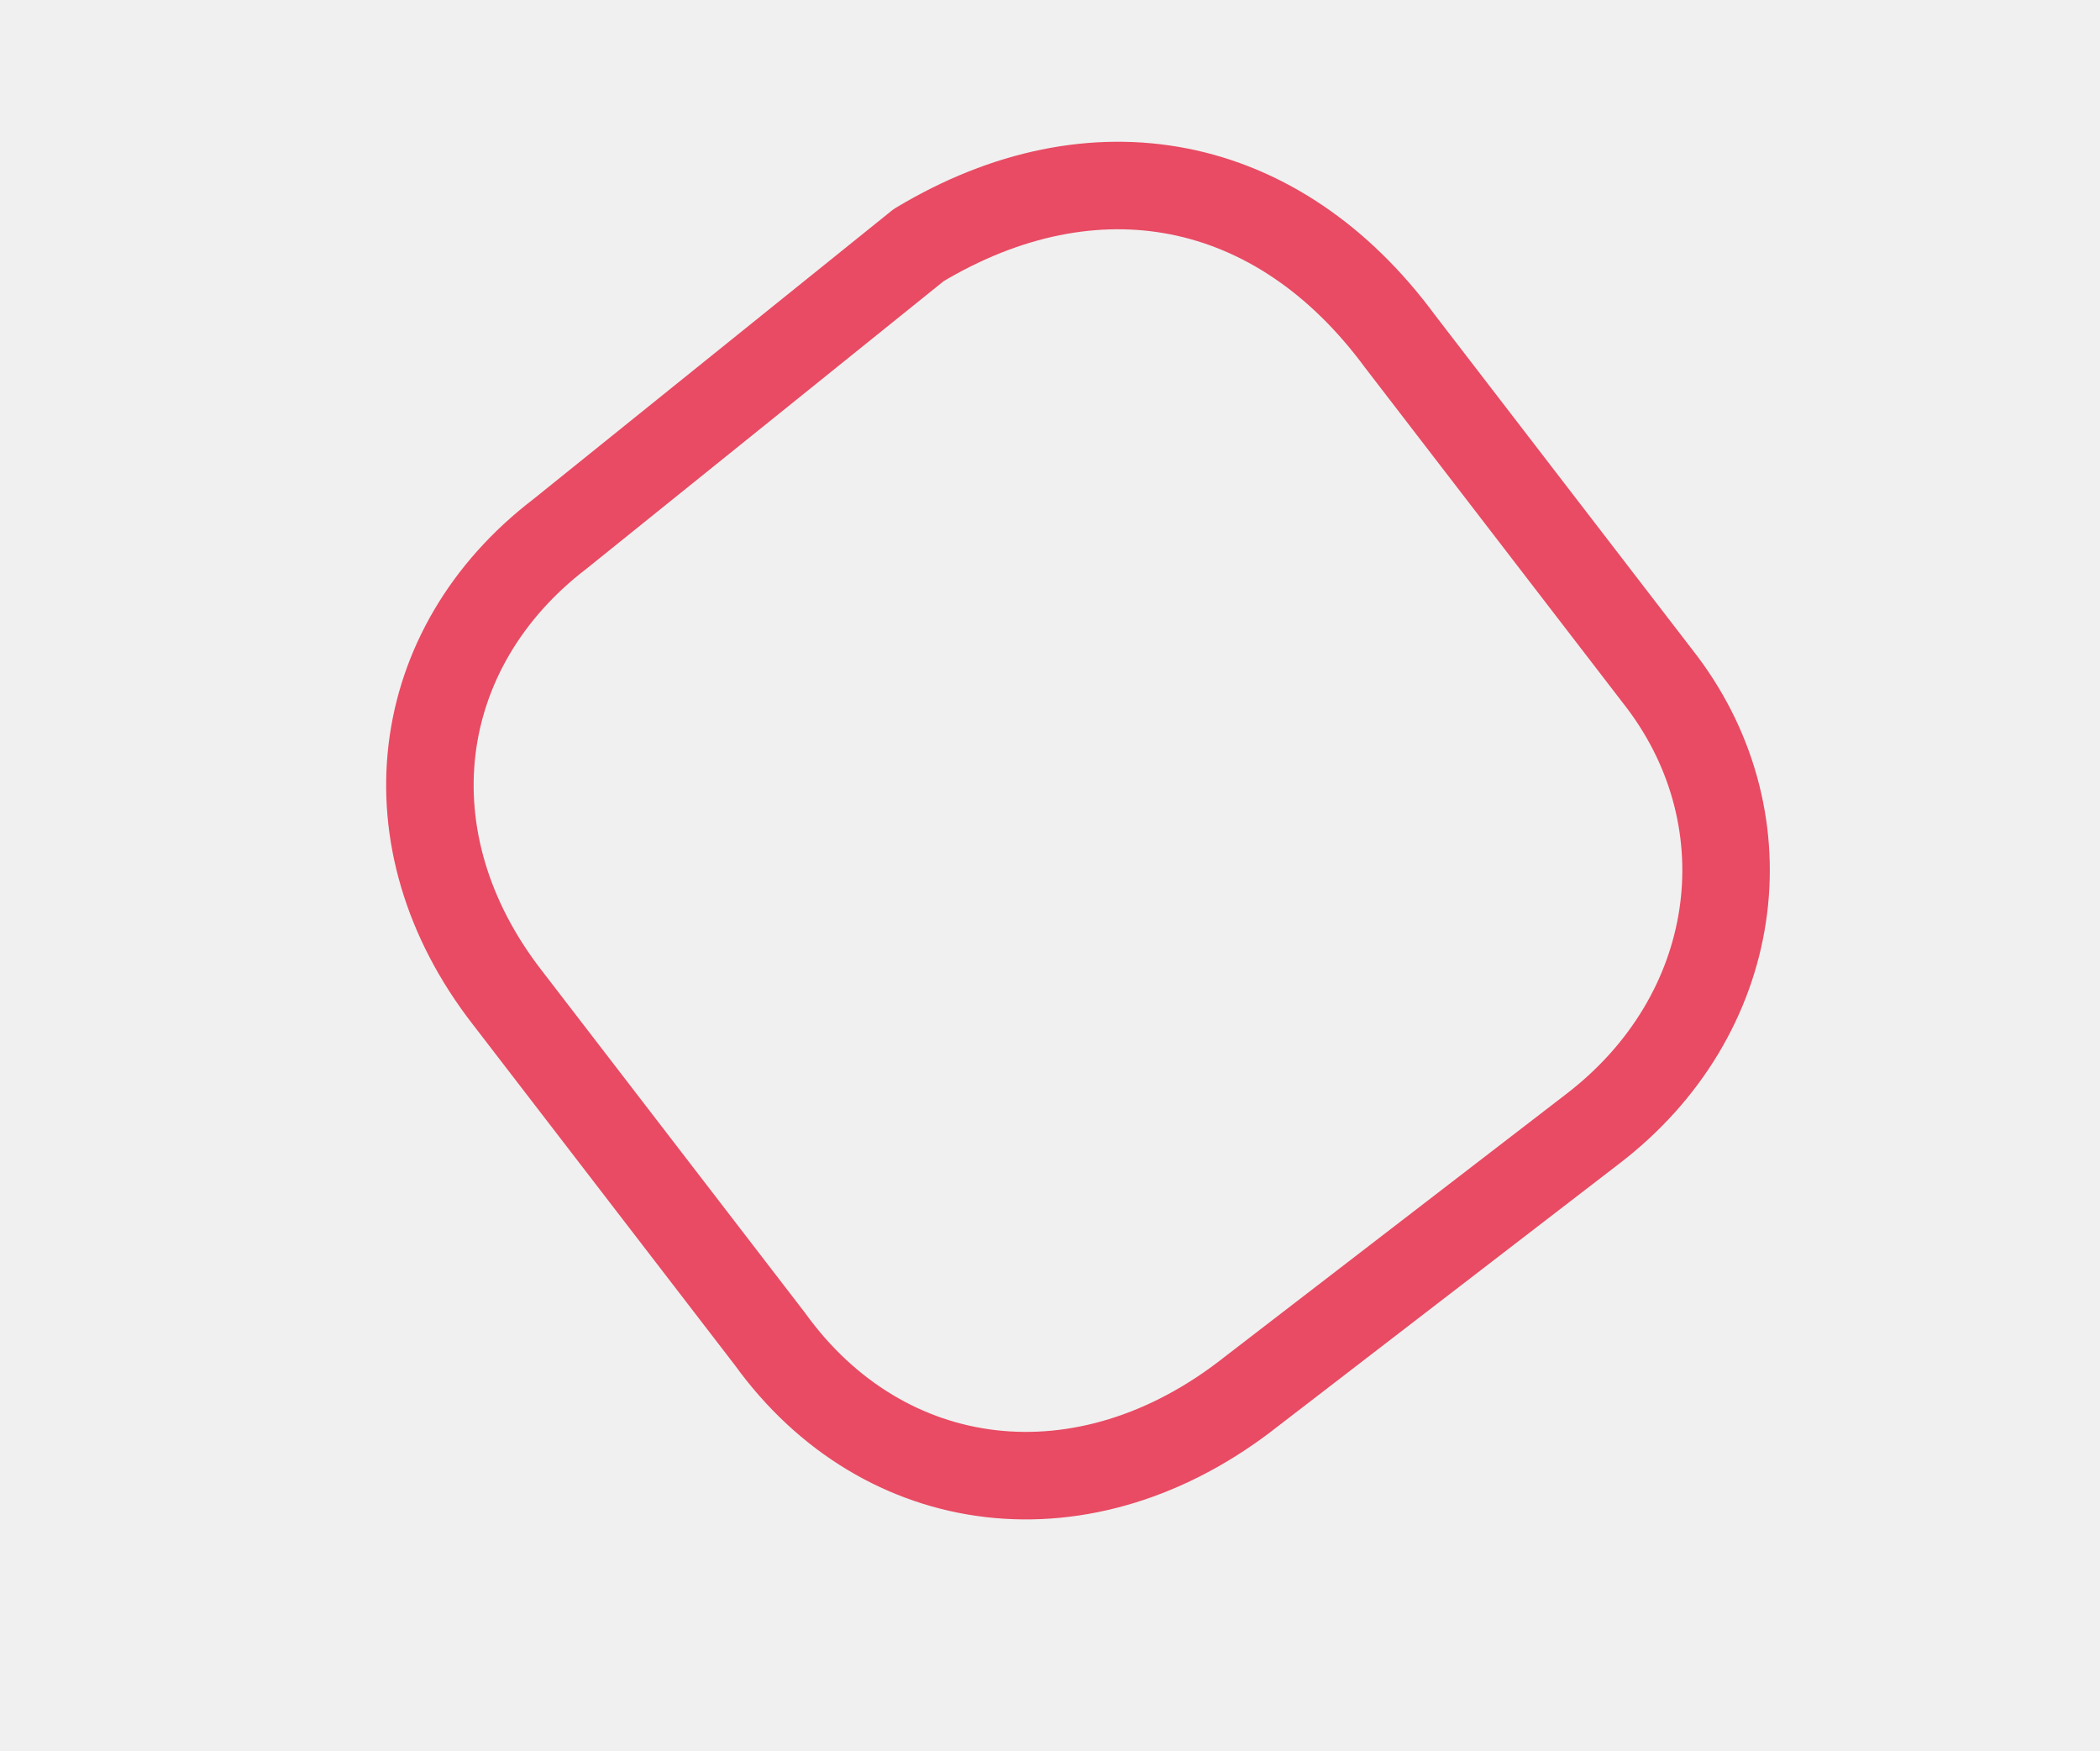
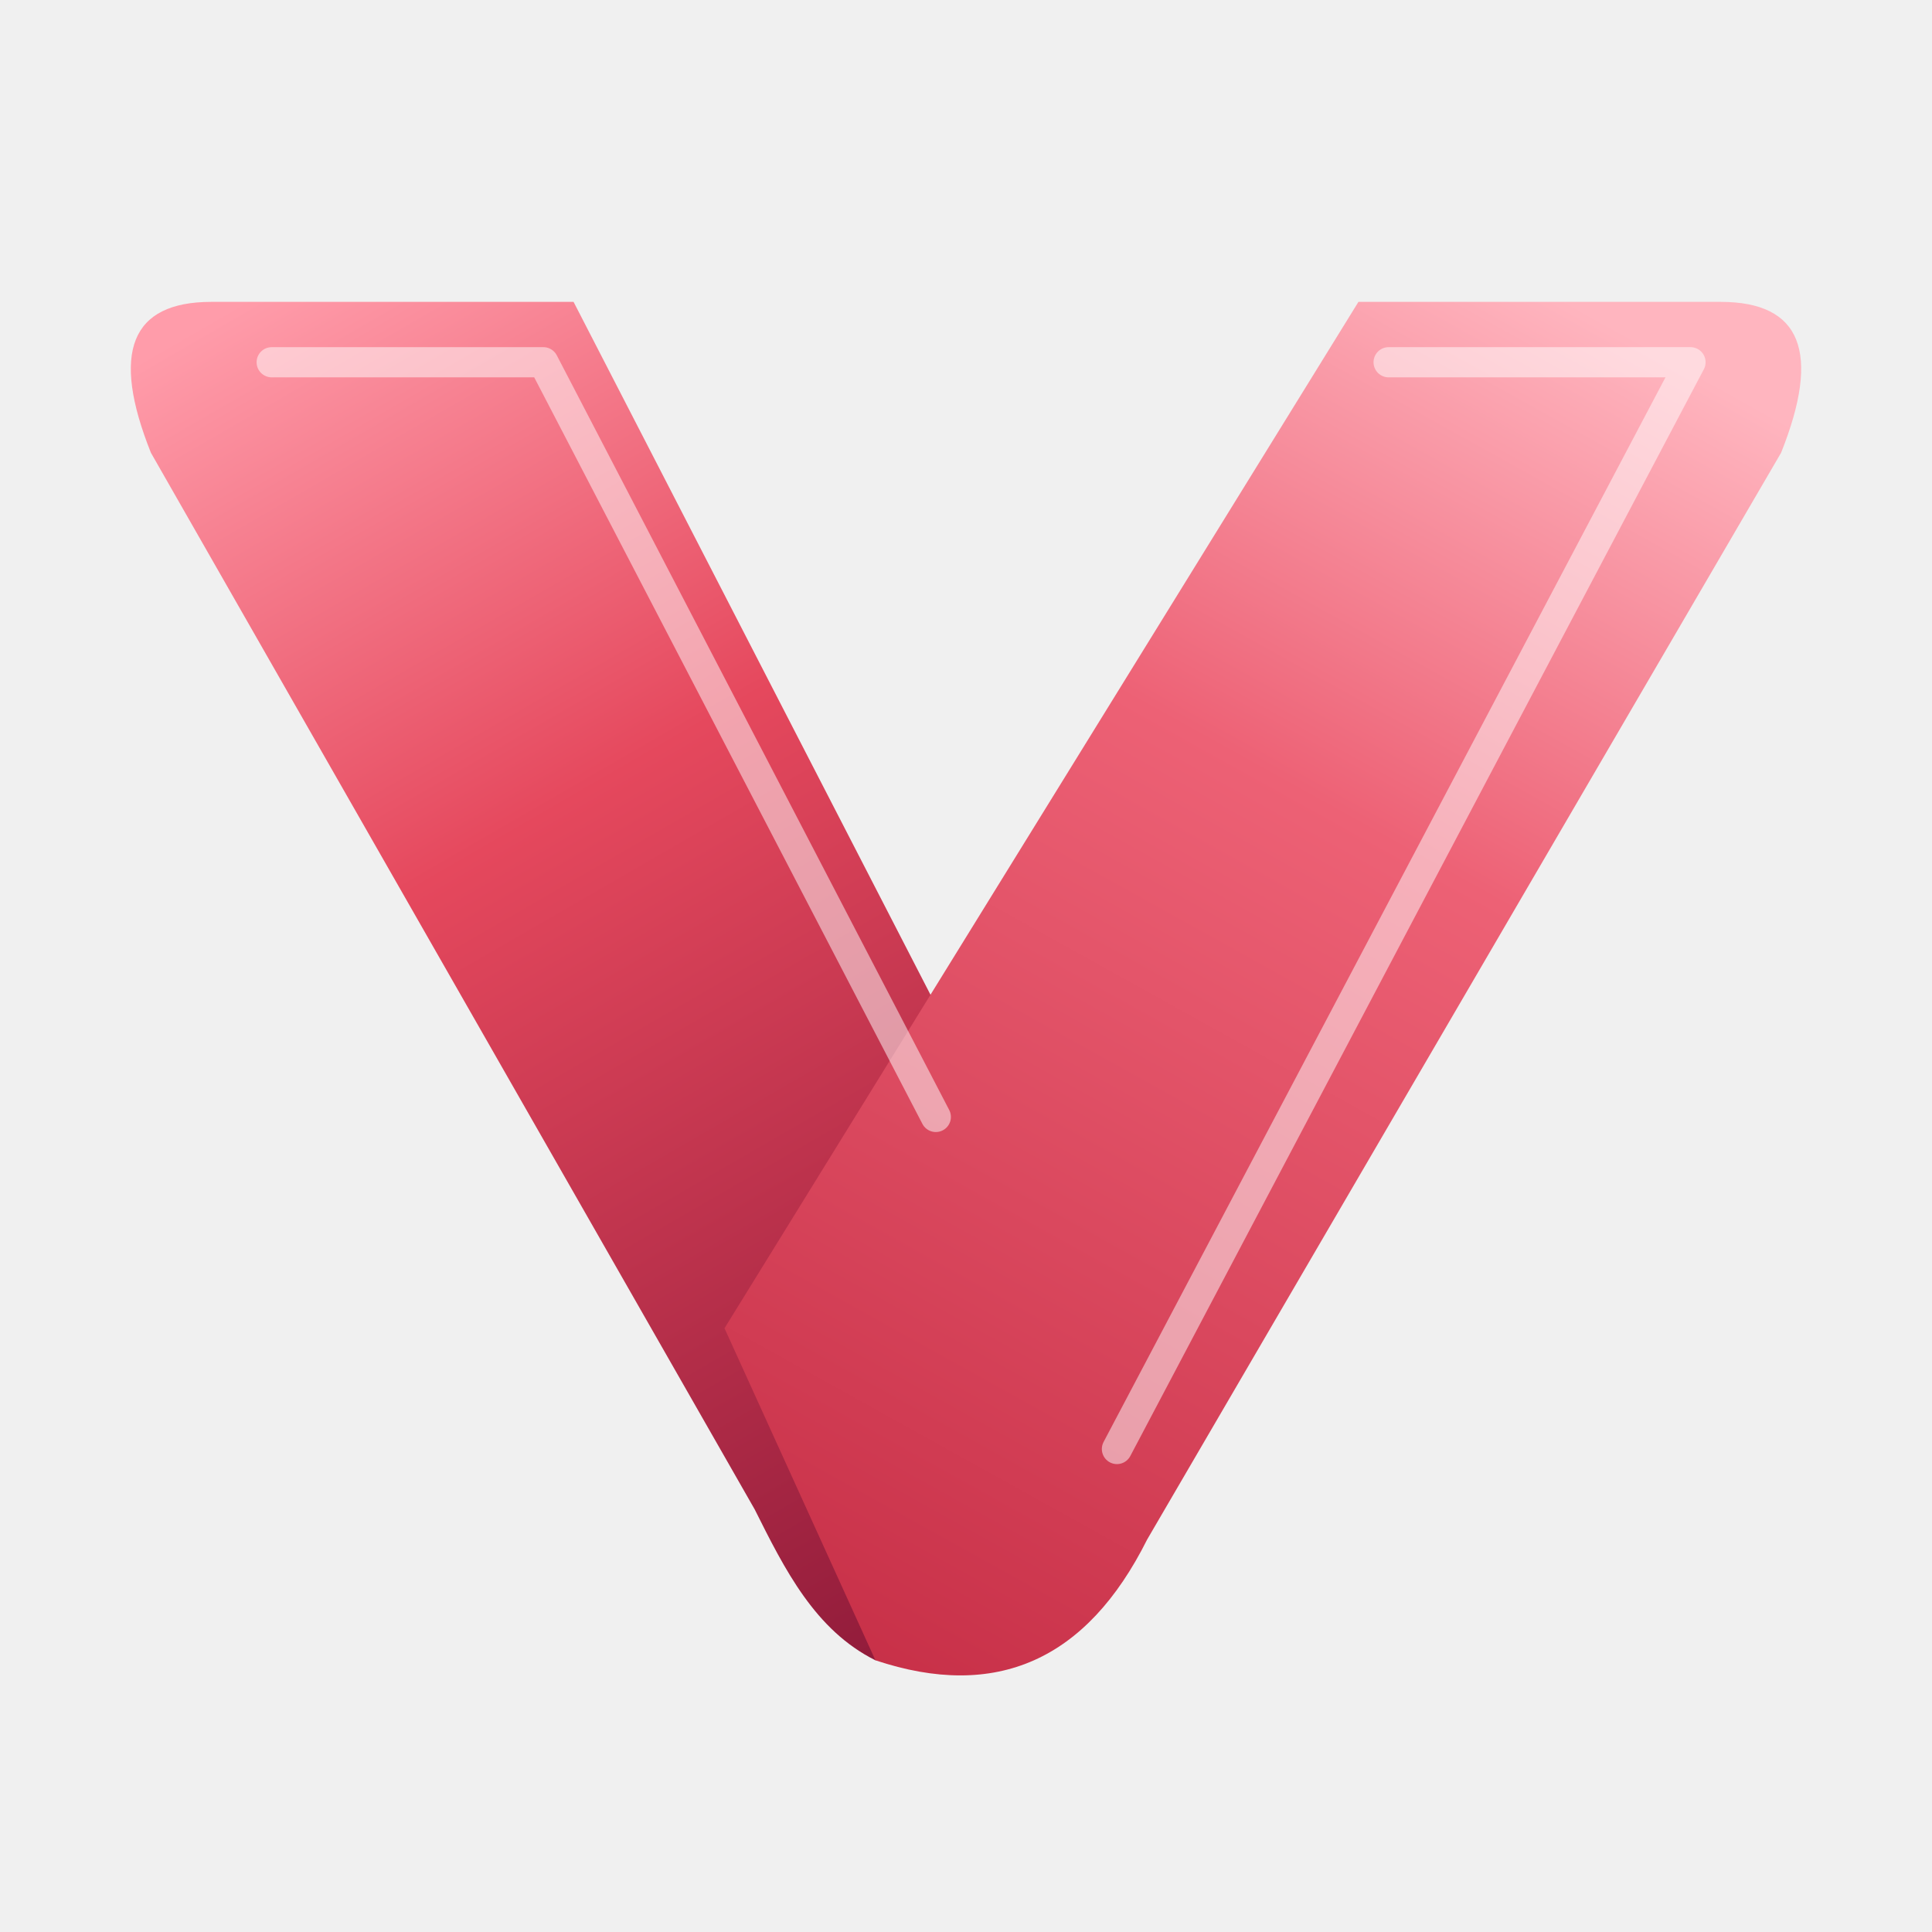
- <svg xmlns="http://www.w3.org/2000/svg" viewBox="0 0 240 200" role="img" aria-label="VAE logo">
-   <path id="mark" d="M 105 28 C 125 16 146 20 160 39 L 190 78 C 202 94 199 116 182 129 L 143 159 C 124 174 101 171 88 153 L 58 114 C 44 96 47 74 64 61 Z" fill="none" stroke="#E84B63" stroke-width="10" stroke-linejoin="round" stroke-linecap="round" pathLength="1" />
+ <svg xmlns="http://www.w3.org/2000/svg" viewBox="0 0 64 64" role="img" aria-label="VAE Creator and Business">
+   <defs>
+     <linearGradient id="left" x1="8" y1="10" x2="34" y2="55" gradientUnits="userSpaceOnUse">
+       <stop stop-color="#ff9caa" />
+       <stop offset=".38" stop-color="#e5485d" />
+       <stop offset="1" stop-color="#8b1838" />
+     </linearGradient>
+     <linearGradient id="right" x1="52" y1="10" x2="27" y2="55" gradientUnits="userSpaceOnUse">
+       <stop stop-color="#ffb5bf" />
+       <stop offset=".36" stop-color="#ed6175" />
+       <stop offset="1" stop-color="#c72f47" />
+     </linearGradient>
+   </defs>
+   <path d="M7 10H19L36 43L29 55C27 54 26 52 25 50L5 15Q3 10 7 10Z" fill="url(#left)" />
+   <path d="M45 10H57Q61 10 59 15L38 51Q35 57 29 55L24 44L45 10Z" fill="url(#right)" />
+   <path d="M9 12H18L31 37M46 12H56L37 48" fill="none" stroke="#fff" stroke-opacity=".5" stroke-width="1" stroke-linecap="round" stroke-linejoin="round" />
</svg>
